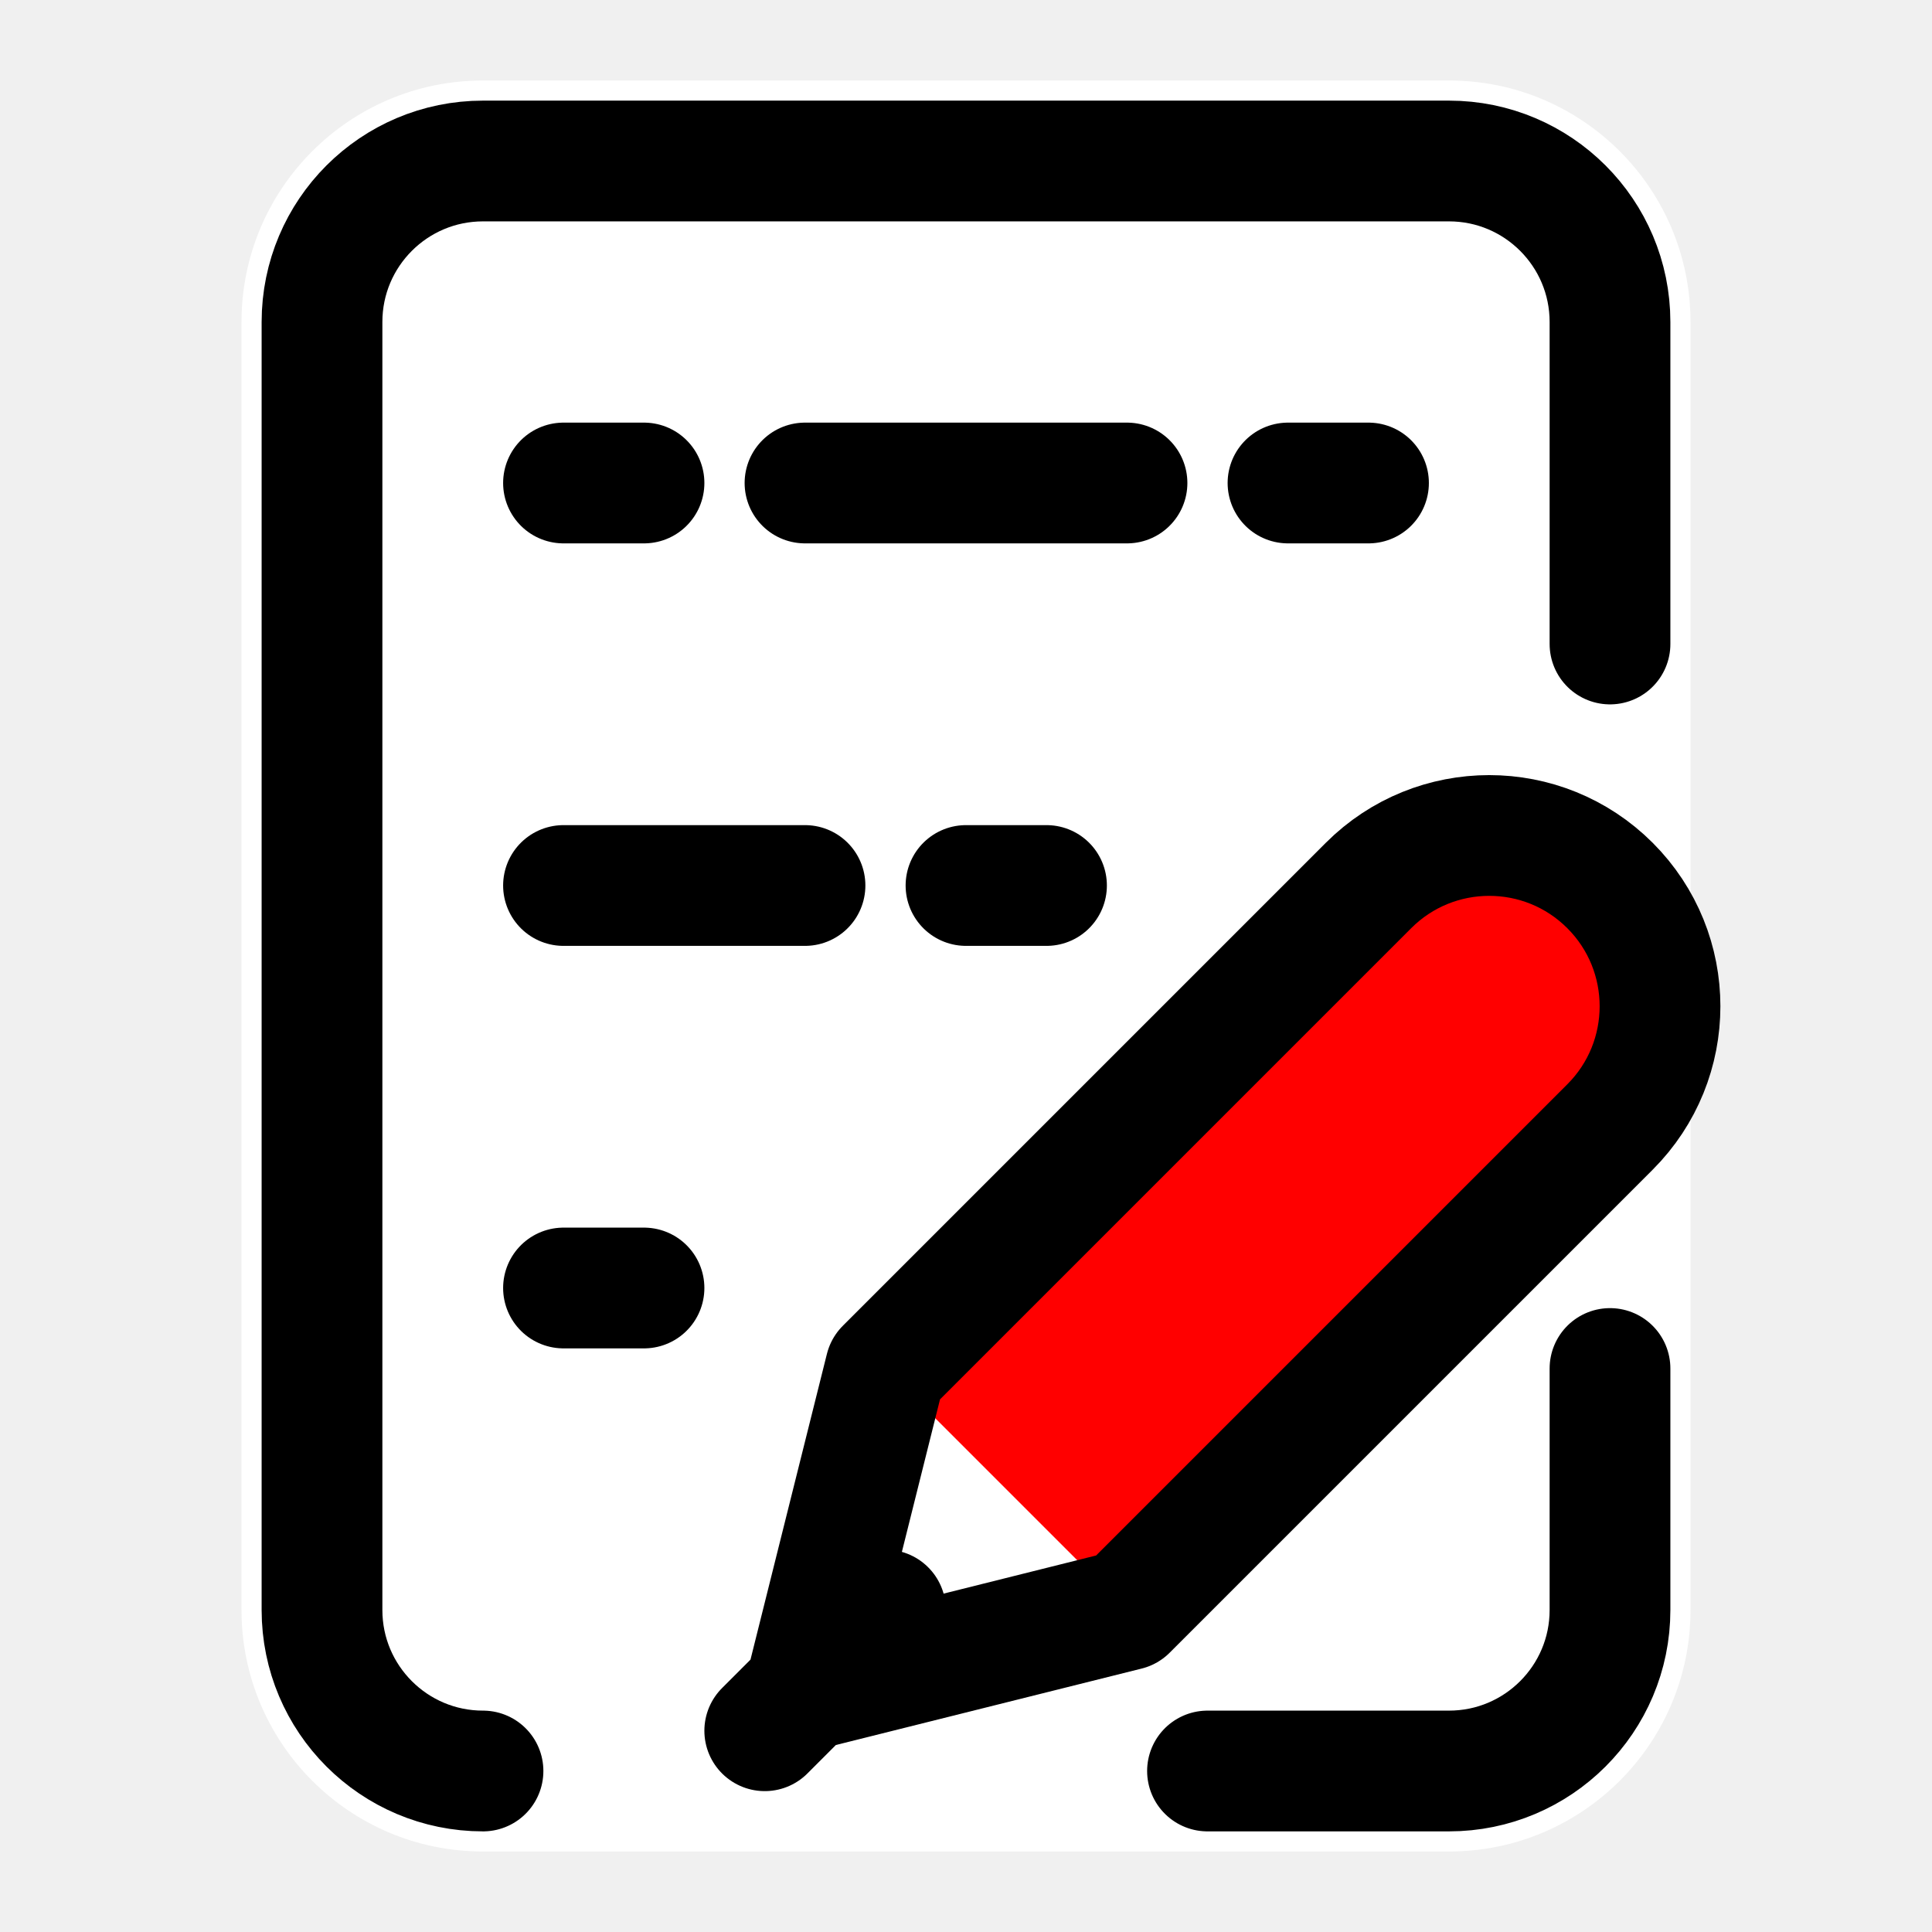
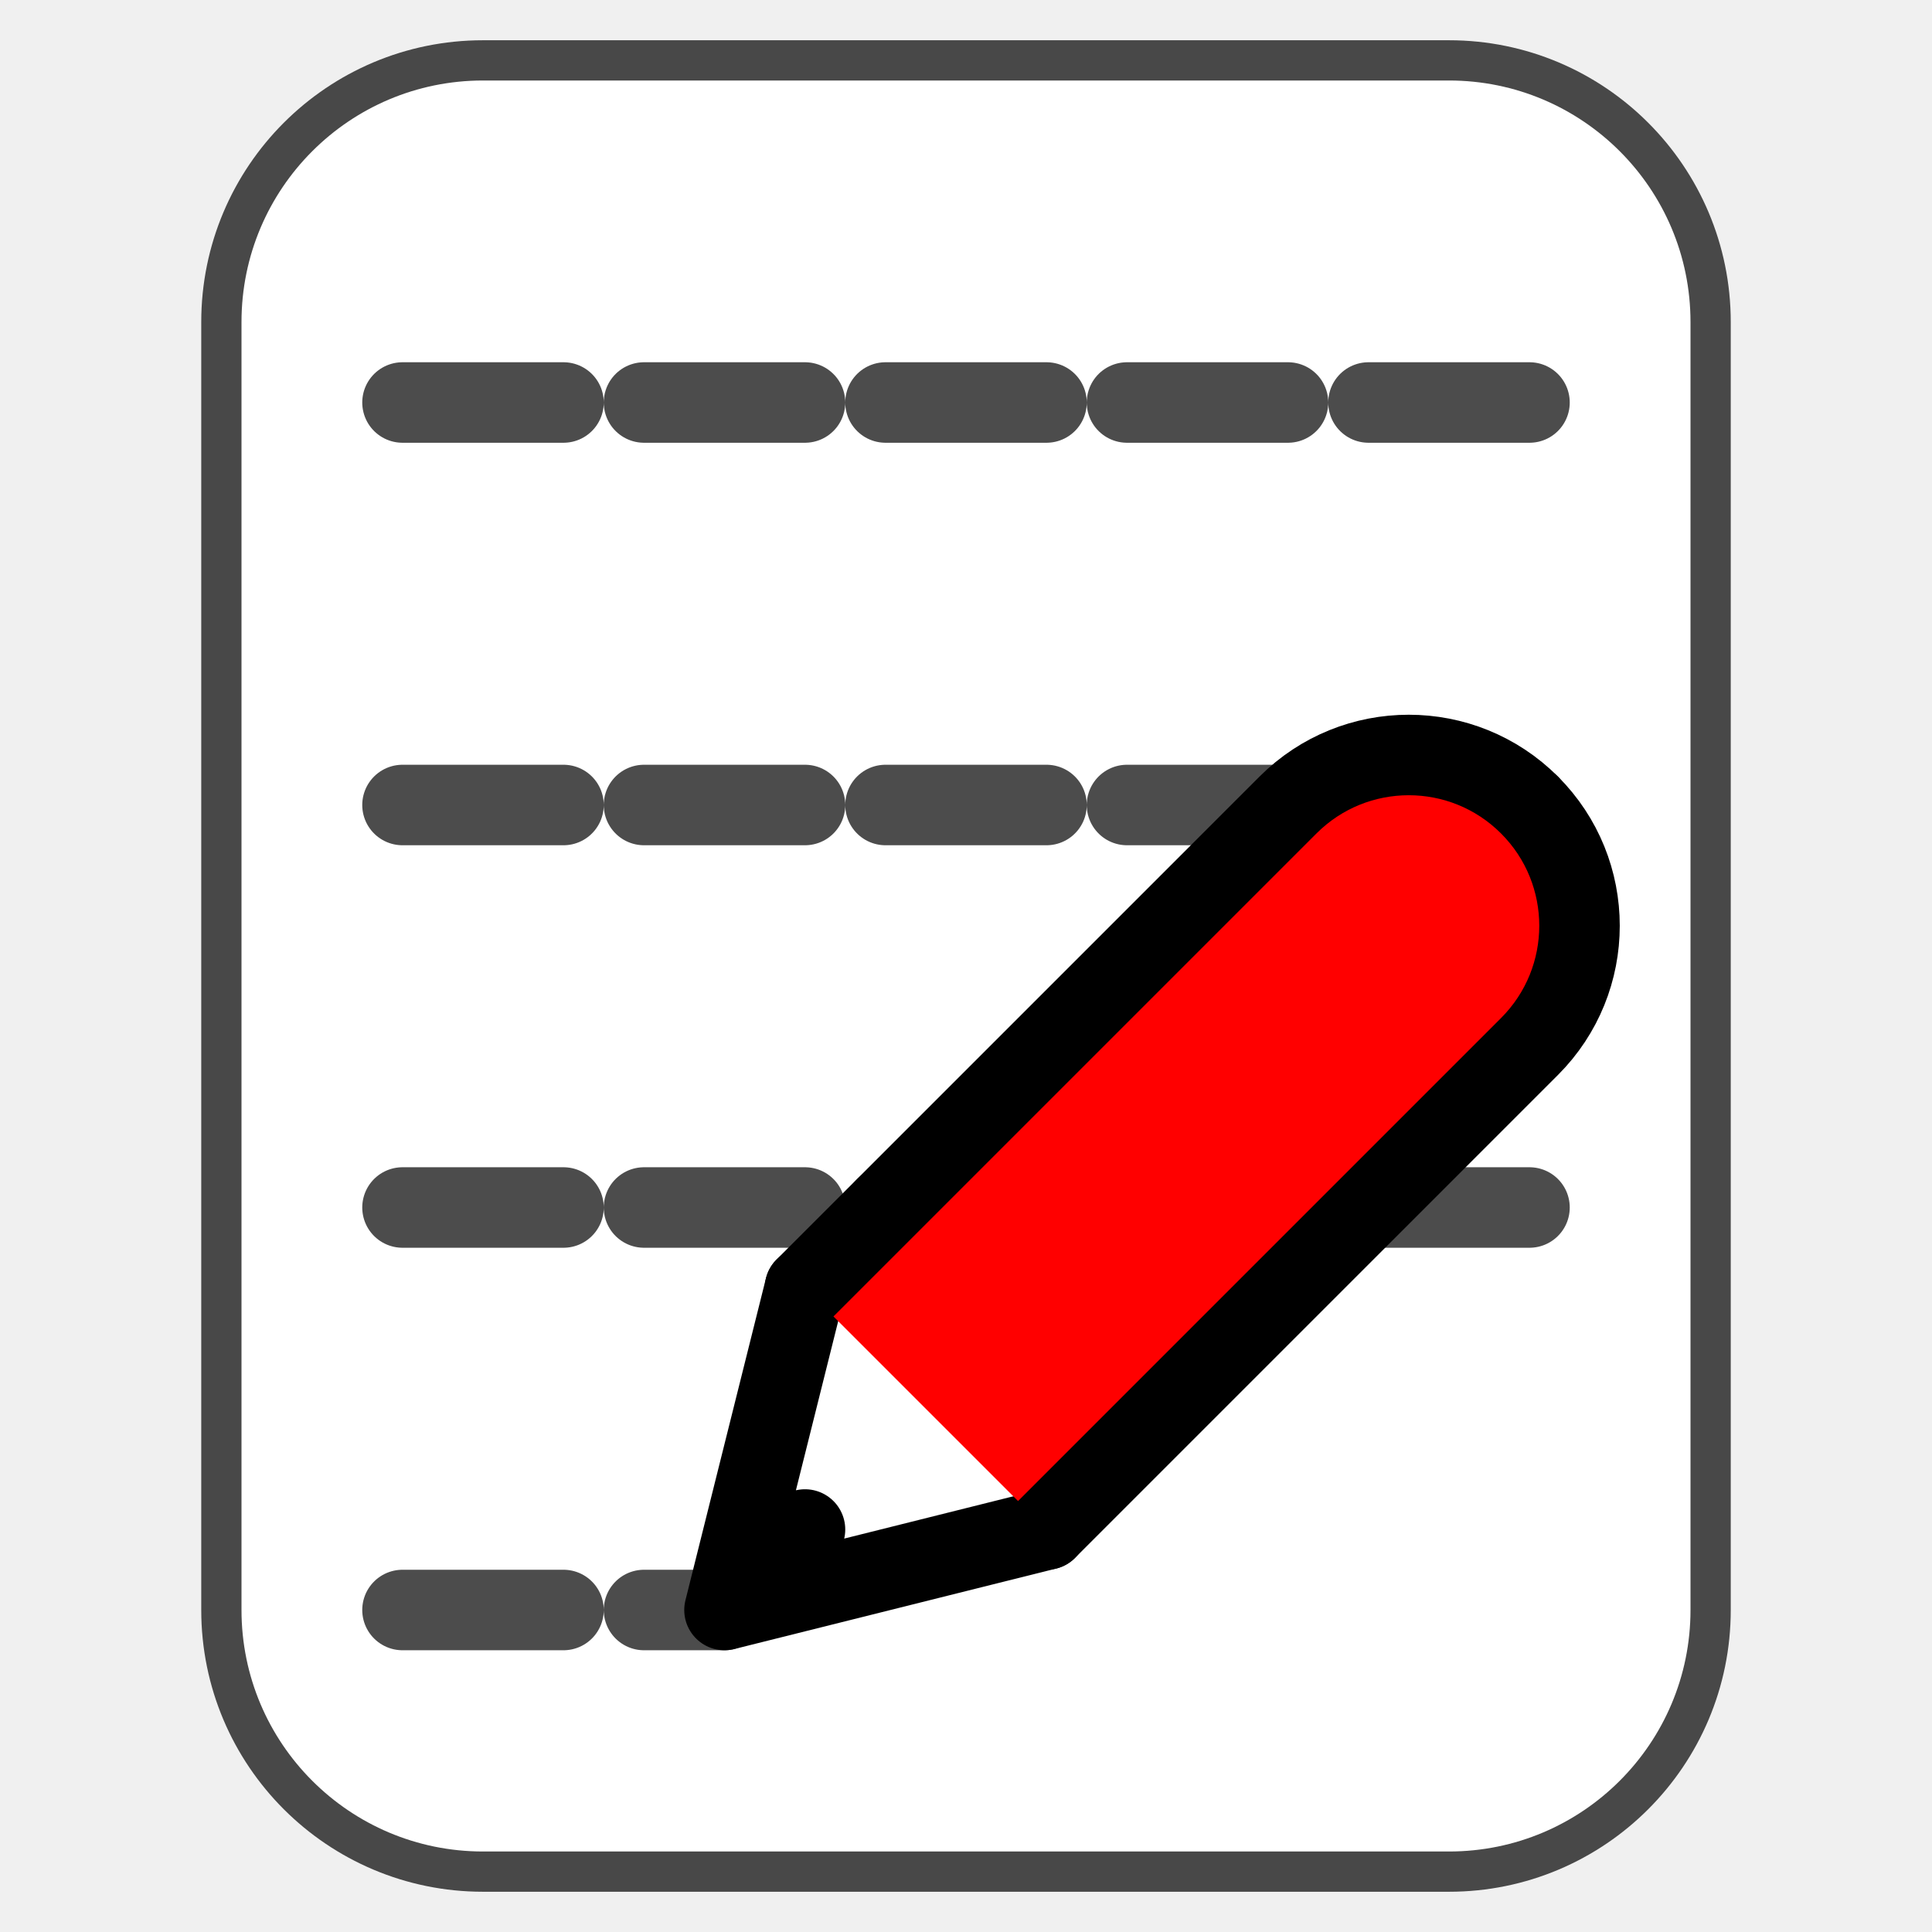
- <svg xmlns="http://www.w3.org/2000/svg" viewBox="0 0 24 24" fill="none" stroke="black" stroke-width="1.5" stroke-linecap="round" stroke-linejoin="round">
-   <rect x="3" y="1" width="18" height="22" rx="3" ry="3" fill="white" stroke="none" />
-   <path d="M6 22a2 2 0 0 1 -2 -2v-16a2 2 0 0 1 2-2h12a2 2 0 0 1 2 2v4m0 9v3a2 2 0 0 1 -2 2h-3" />
-   <path d="M7 6h10" stroke-dasharray="1 2 4 2 3" />
-   <path d="M7 11h6" stroke-dasharray="3 2" />
-   <path d="M7 16h1" />
-   <path d="M11 17 l-1 4 4 -1l6-6a2 2 0 0 0 -3 -3l-6 6-1 4 4-1m-3 0l-1.5 1.5" fill="red" fill-rule="evenodd" />
+ <svg xmlns="http://www.w3.org/2000/svg" viewBox="0 0 24 24" fill="none" stroke="rgba(0,0,0,.7)" stroke-width="1" stroke-linecap="round" stroke-linejoin="round">
+   <g>
+     <rect x="3" y="1" width="18" height="22" rx="3" ry="3" />
+     <rect x="3" y="1" width="18" height="22" rx="3" ry="3" fill="white" stroke="none" />
+   </g>
+   <path d="M5 5h14m-14 5h14m-14 5h14m-14 5h4" stroke-dasharray="2 1" />
+   <g>
+     <path d="M9 20l1 -1m0 -3l-1 4 4 -1" fill="white" stroke="black" />
+     <path d="M9 20m1 -4l6-6a2 2 0 0 1 3 3l-6 6" fill="red" stroke="black" />
+   </g>
</svg>
